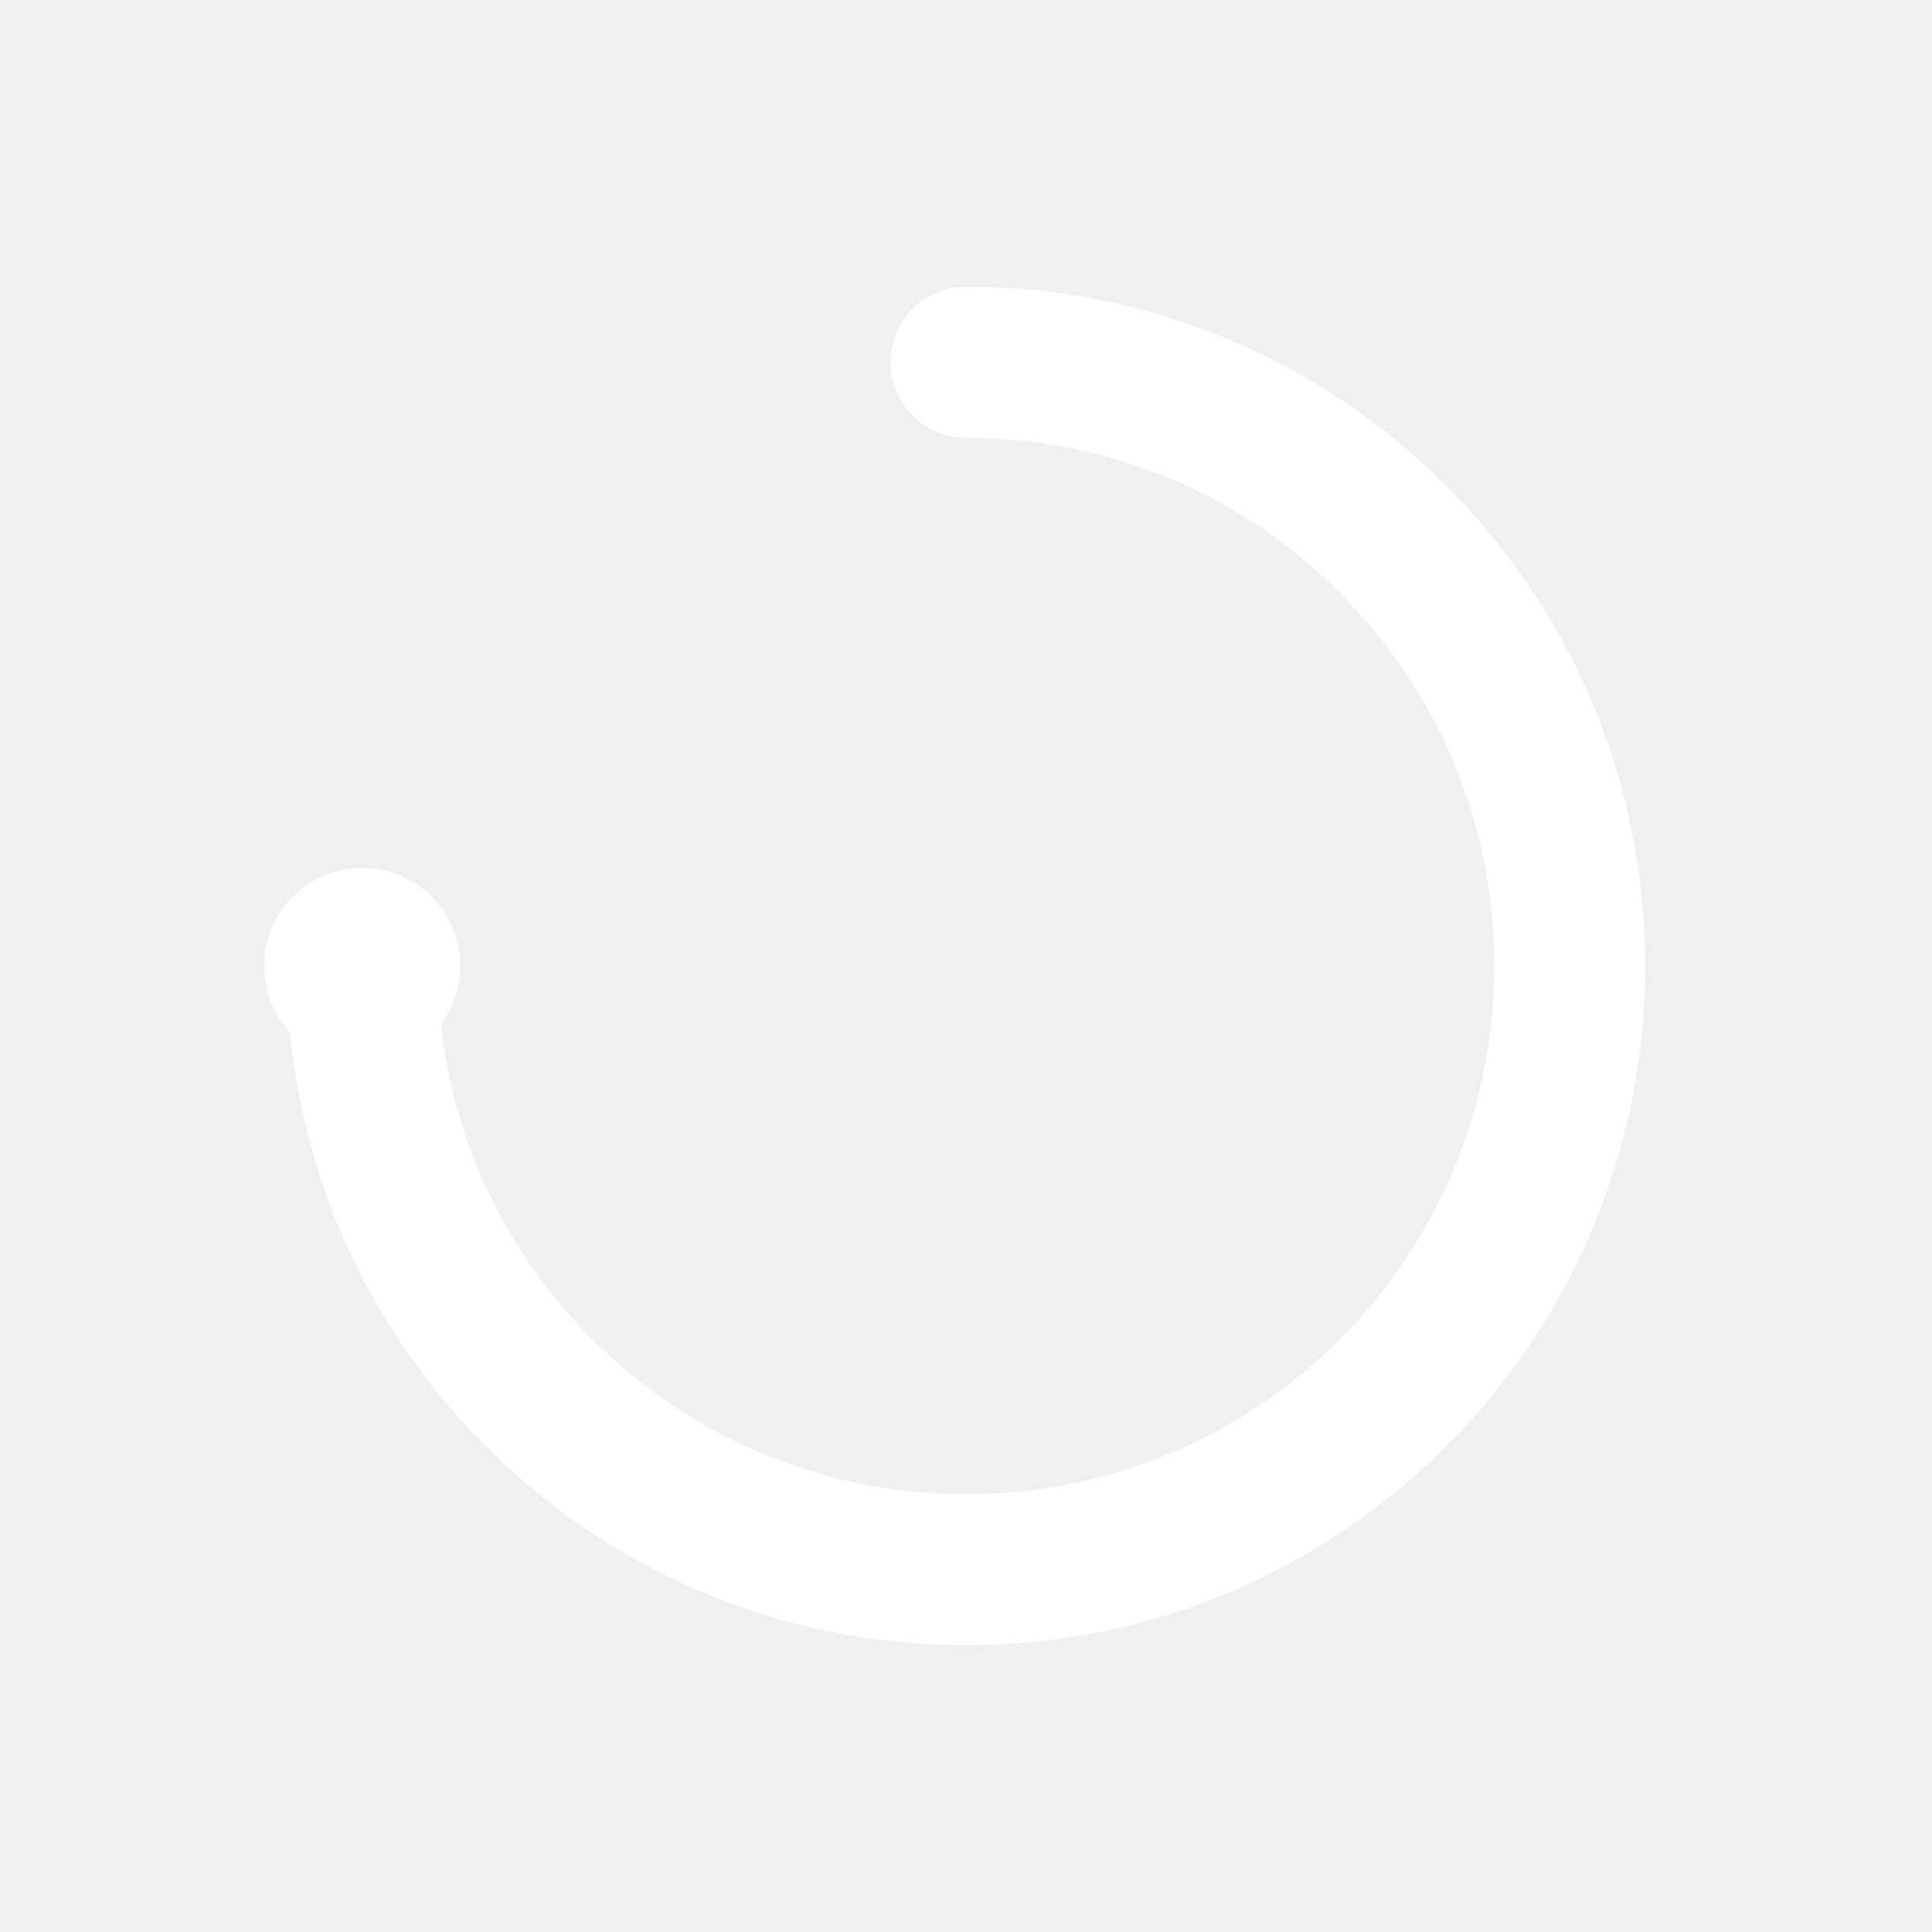
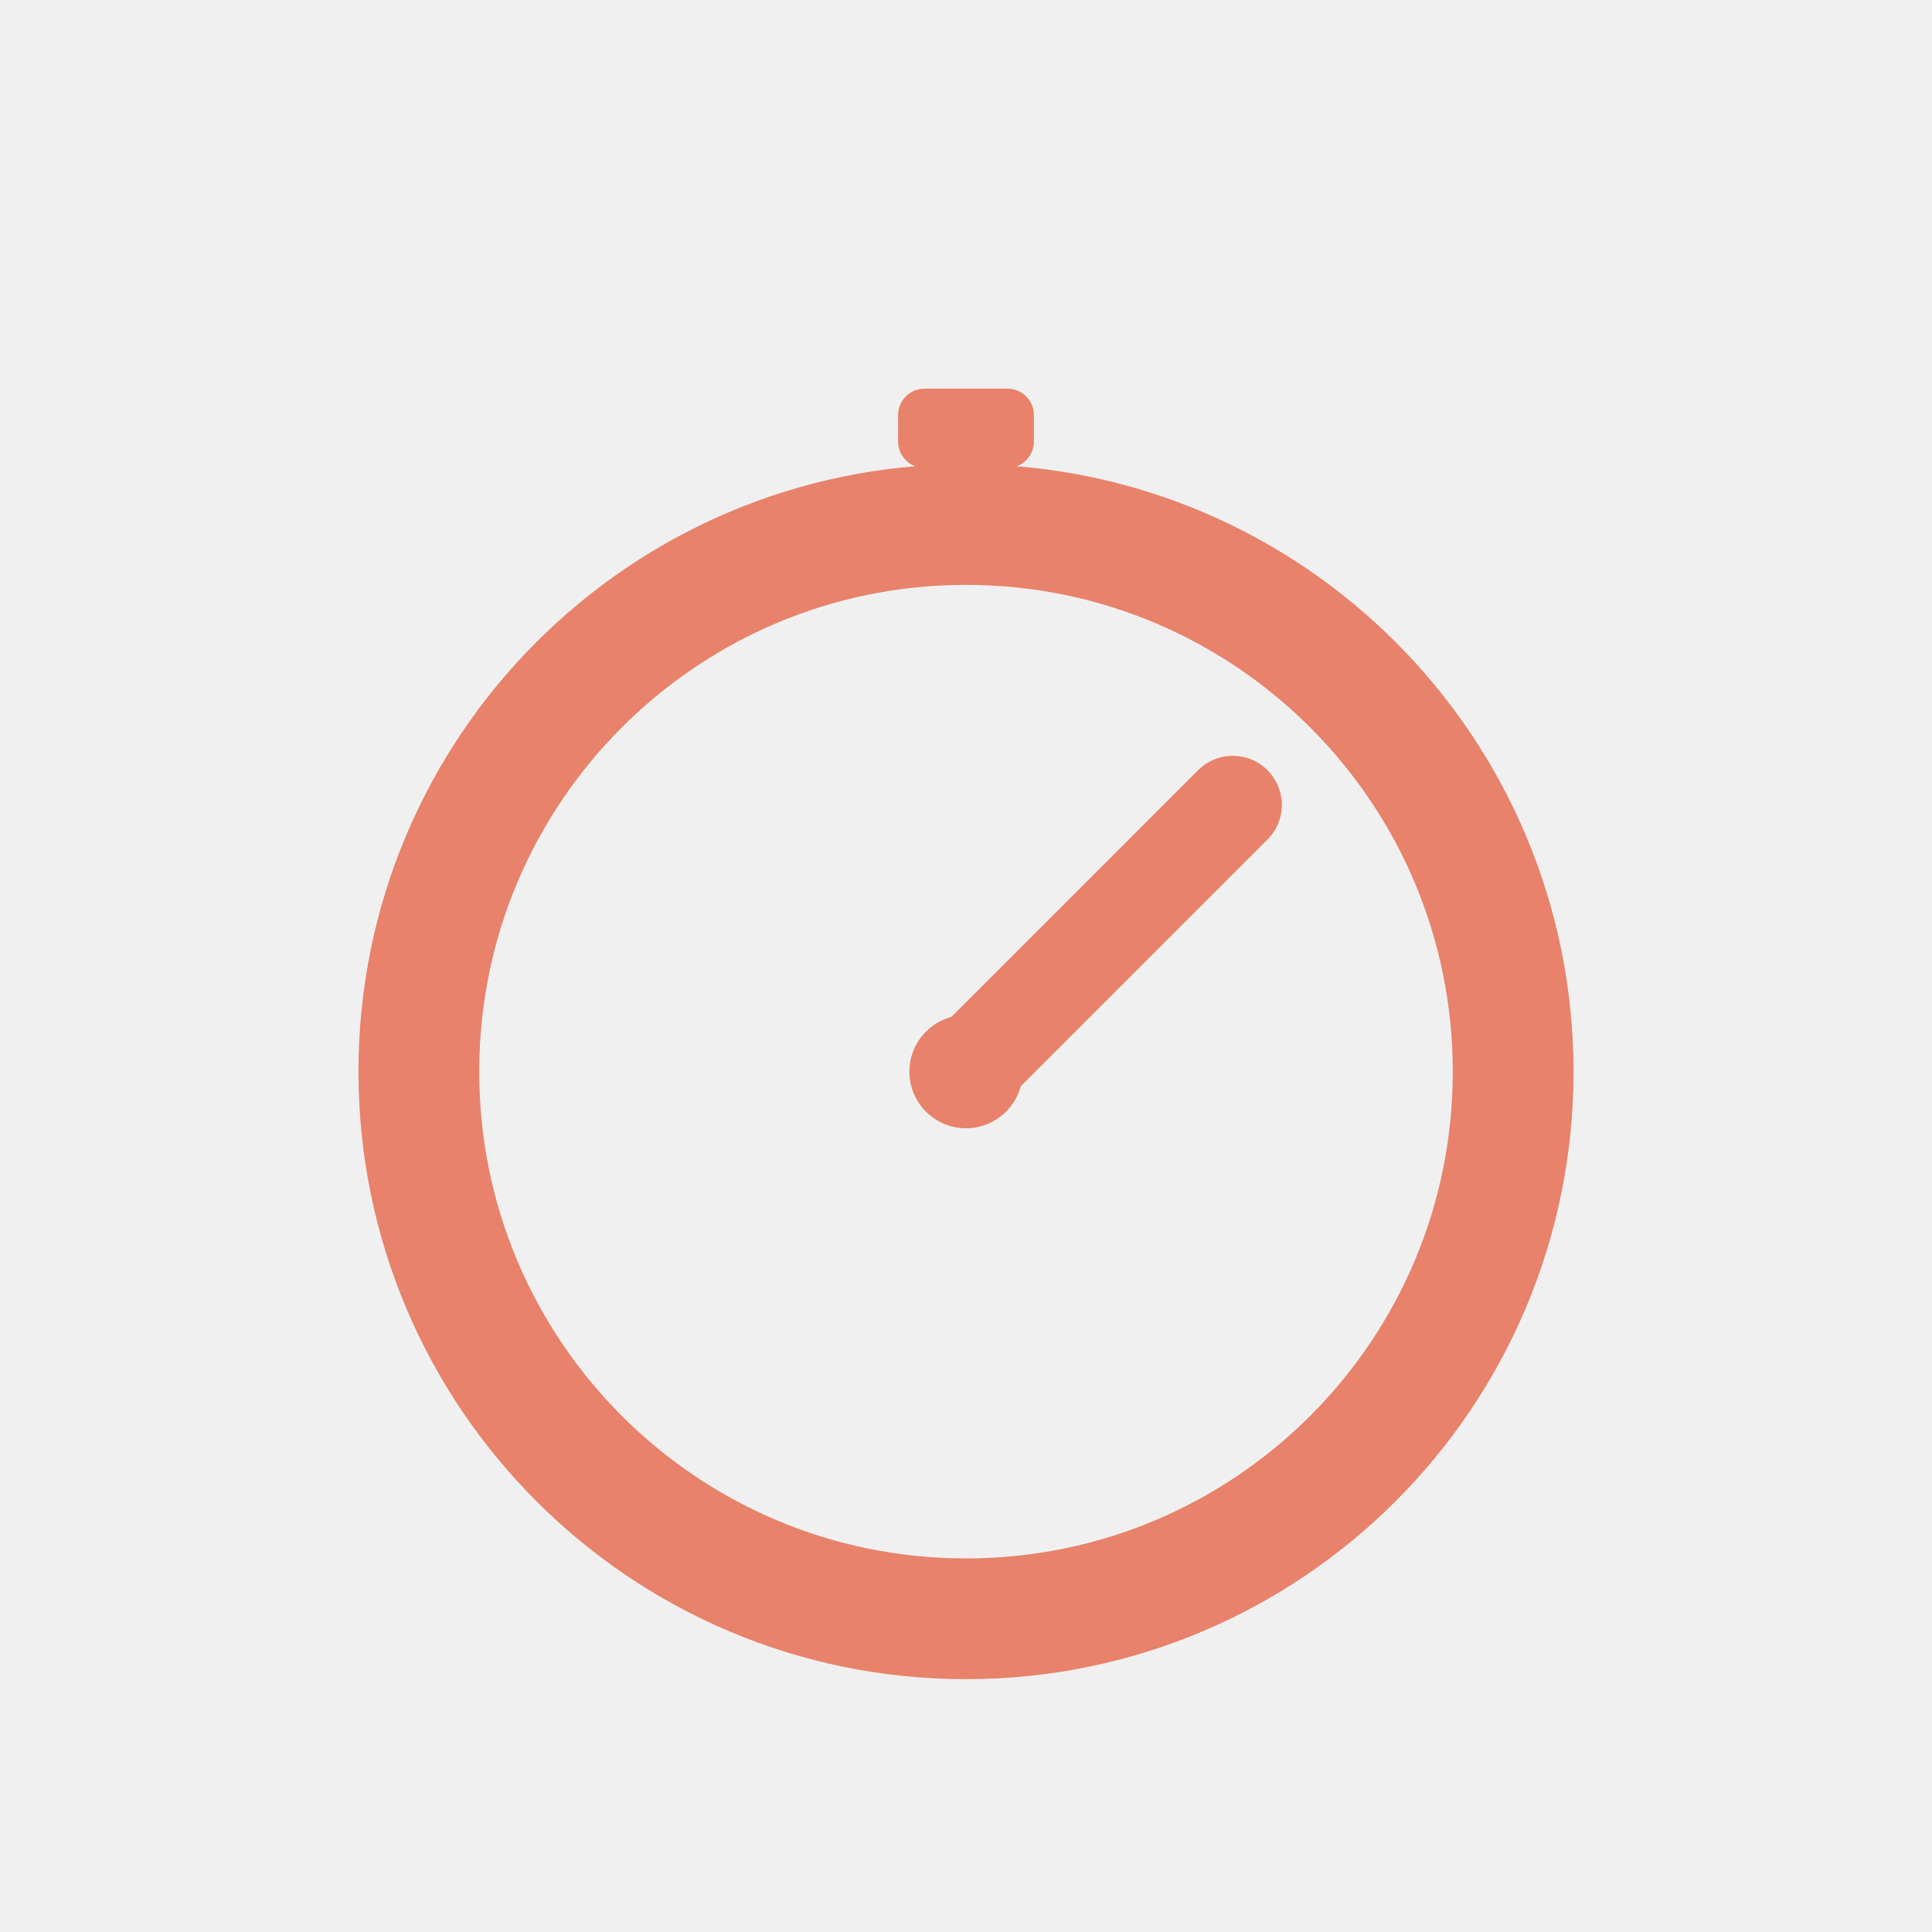
<svg xmlns="http://www.w3.org/2000/svg" viewBox="0 0 1024 1024" width="1024" height="1024">
-   <path d="M 512 192 A 320 320 0 1 1 192 512" stroke="white" stroke-width="80" fill="none" stroke-linecap="round" />
-   <circle cx="192" cy="512" r="52" fill="white" />
+   <rect x="476" y="206" width="72" height="42" rx="14" fill="#E8826B" />
+   <rect x="497" y="240" width="30" height="36" fill="#E8826B" />
+   <circle cx="512" cy="568" r="290" stroke="#E8826B" stroke-width="64" fill="none" />
+   <line x1="512" y1="568" x2="653.4" y2="426.6" stroke="#E8826B" stroke-width="52" stroke-linecap="round" />
+   <circle cx="512" cy="568" r="30" fill="#E8826B" />
</svg>
